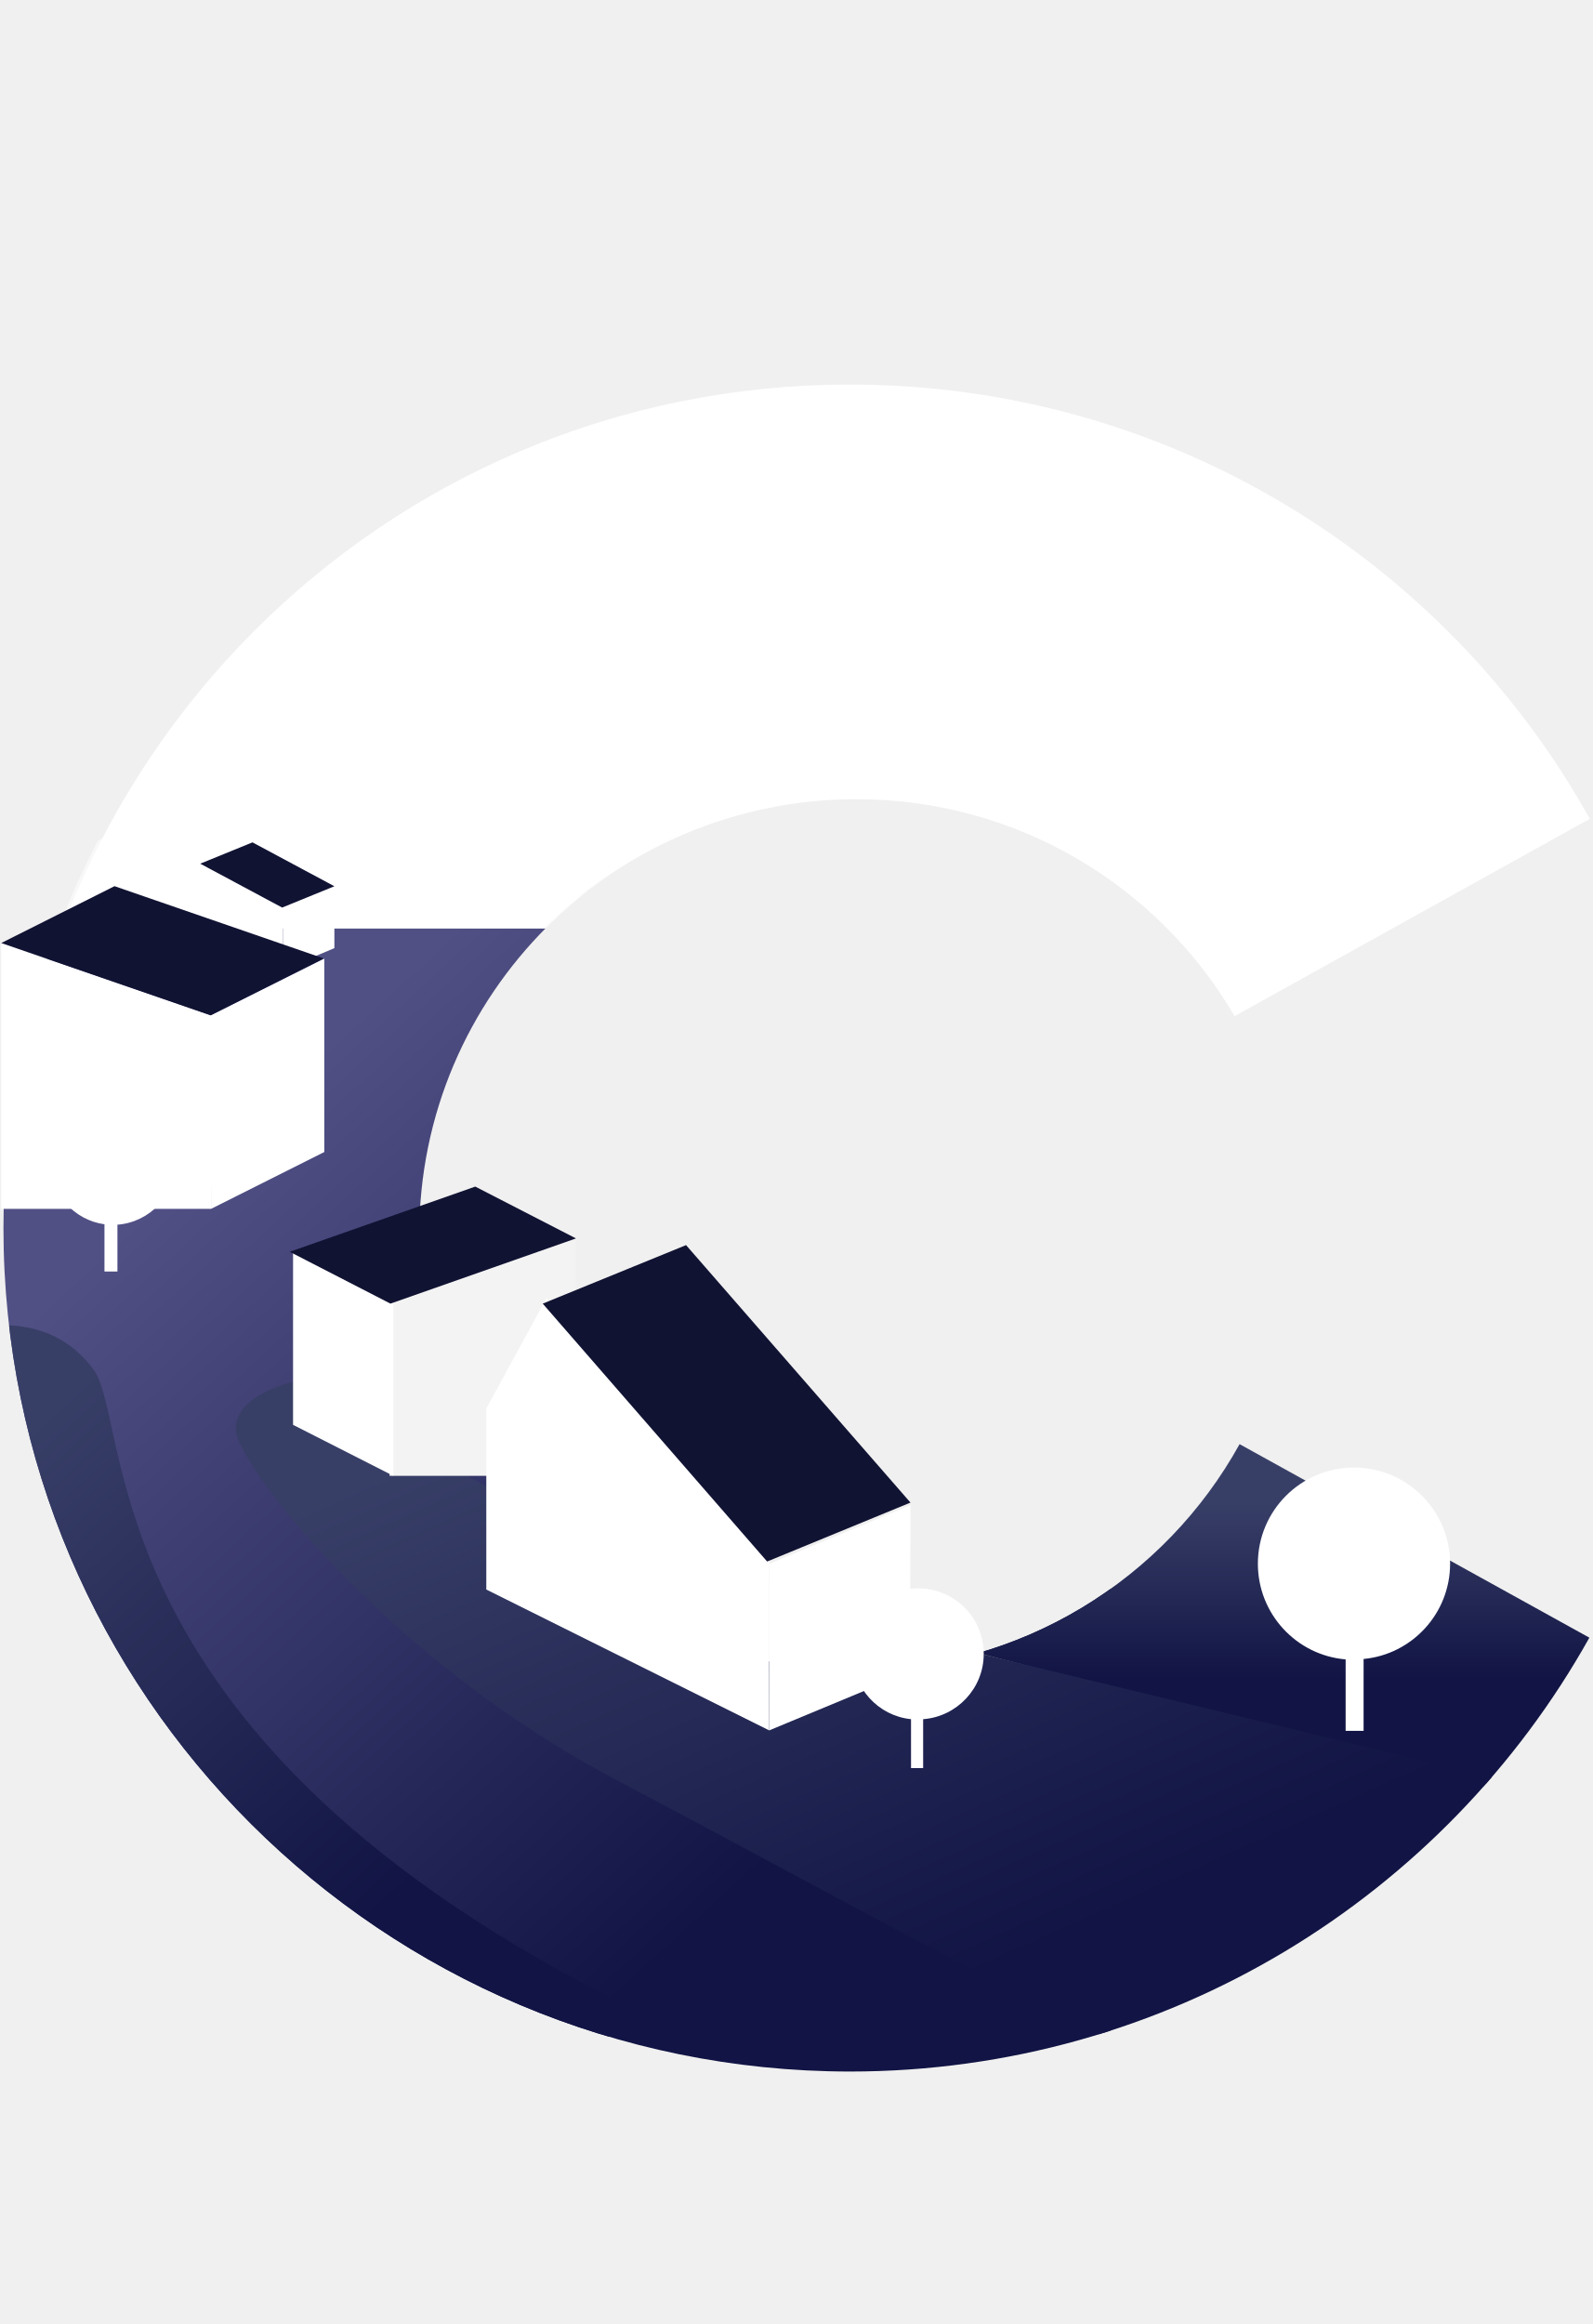
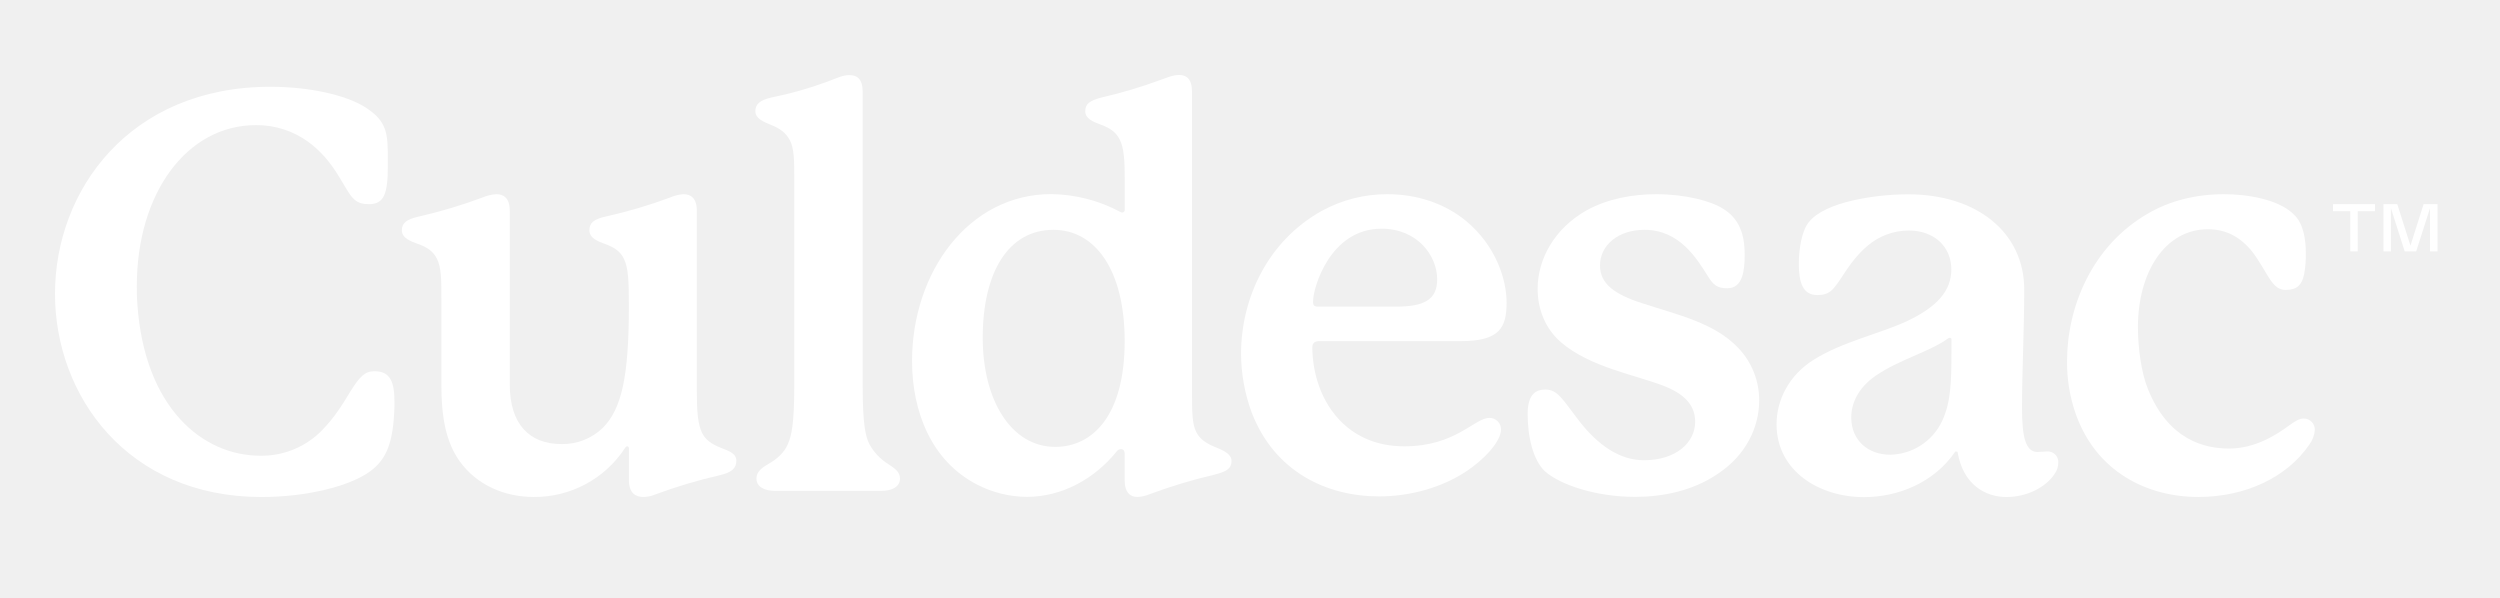
- <svg xmlns="http://www.w3.org/2000/svg" version="1.1" id="Layer_1" x="0px" y="0px" viewBox="0 0 381 556" style="enable-background:new 0 0 381 556;" xml:space="preserve">
-   <style type="text/css">
- 	.st0{fill:url(#path-2_8_);}
- 	.st1{filter:url(#Adobe_OpacityMaskFilter);}
- 	.st2{fill:#FFFFFF;}
- 	.st3{opacity:0.511;mask:url(#mask-3_1_);fill:#FFFFFF;enable-background:new    ;}
- 	.st4{filter:url(#Adobe_OpacityMaskFilter_1_);}
- 	.st5{opacity:0.511;mask:url(#mask-3_2_);fill:#FFFFFF;enable-background:new    ;}
- 	.st6{filter:url(#Adobe_OpacityMaskFilter_2_);}
- 	.st7{mask:url(#mask-3_3_);fill:url(#Rectangle-4_1_);}
- 	.st8{filter:url(#Adobe_OpacityMaskFilter_3_);}
- 	.st9{mask:url(#mask-3_4_);fill:url(#Rectangle-3_1_);stroke:#979797;stroke-width:0.824;}
- 	.st10{filter:url(#Adobe_OpacityMaskFilter_4_);}
- 	.st11{mask:url(#mask-3_5_);fill:url(#Path-11_1_);}
- 	.st12{filter:url(#Adobe_OpacityMaskFilter_5_);}
- 	.st13{mask:url(#mask-3_6_);fill:url(#Path-14_1_);}
- 	.st14{fill:#111333;}
- 	.st15{fill:#F3F3F3;}
- 	.st16{fill:url(#Combined-Shape_3_);}
- 	.st17{fill:url(#Combined-Shape_4_);}
- 	.st18{fill:url(#Combined-Shape_5_);}
- </style>
-   <g id="Group-3">
-     <g id="Page-1" transform="translate(0.825299, 0)">
-       <g id="Mask">
-         <linearGradient id="path-2_8_" gradientUnits="userSpaceOnUse" x1="166.236" y1="378.59" x2="166.236" y2="378.311" gradientTransform="matrix(379.6304 0 0 -403.5294 -62917.969 152864.125)">
-           <stop offset="0" style="stop-color:#FFFFFF" />
-           <stop offset="1" style="stop-color:#FFFFFF" />
-         </linearGradient>
-         <path id="path-2_1_" class="st0" d="M379.6,195.9l-85,47.2c-18.1-31-51.8-51.9-90.5-51.9c-57.8,0-105.6,46.6-105.6,104.2     s47.8,106.2,105.6,106.2c39.5,0,73.9-21.9,91.7-54.1l81.7,44.3c-34.6,61.9-98.9,101.8-175,101.8C90.7,493.5,1,405.2,1,293.8     S90.7,92,202.5,92C278.7,92,345.1,133.9,379.6,195.9z" />
-       </g>
-       <defs>
-         <filter id="Adobe_OpacityMaskFilter" filterUnits="userSpaceOnUse" x="-2.1" y="185.4" width="143.1" height="38.5">
-           <feColorMatrix type="matrix" values="1 0 0 0 0  0 1 0 0 0  0 0 1 0 0  0 0 0 1 0" />
-         </filter>
-       </defs>
-       <mask maskUnits="userSpaceOnUse" x="-2.1" y="185.4" width="143.1" height="38.5" id="mask-3_1_">
-         <g class="st1">
-           <path id="path-2_2_" class="st2" d="M379.6,195.9l-85,47.2c-18.1-31-51.8-51.9-90.5-51.9c-57.8,0-104.6,46.6-104.6,104.2      s46.8,104.2,104.6,104.2c39.5,0,73.9-21.9,91.7-54.1l83.7,46.3c-34.6,61.9-100.9,103.8-177,103.8C90.7,495.5,0,405.2,0,293.8      S90.7,92,202.5,92C278.7,92,345.1,133.9,379.6,195.9z" />
-         </g>
-       </mask>
-       <polygon id="Path-2" class="st3" points="20.6,201.9 58.3,185.4 141,215.7 136,223.9 -2.1,223.9   " />
-       <defs>
-         <filter id="Adobe_OpacityMaskFilter_1_" filterUnits="userSpaceOnUse" x="10.8" y="175.2" width="218.1" height="48.4">
-           <feColorMatrix type="matrix" values="1 0 0 0 0  0 1 0 0 0  0 0 1 0 0  0 0 0 1 0" />
-         </filter>
-       </defs>
-       <mask maskUnits="userSpaceOnUse" x="10.8" y="175.2" width="218.1" height="48.4" id="mask-3_2_">
-         <g class="st4">
-           <path id="path-2_3_" class="st2" d="M379.6,195.9l-85,47.2c-18.1-31-51.8-51.9-90.5-51.9c-57.8,0-104.6,46.6-104.6,104.2      s46.8,104.2,104.6,104.2c39.5,0,73.9-21.9,91.7-54.1l83.7,46.3c-34.6,61.9-100.9,103.8-177,103.8C90.7,495.5,0,405.2,0,293.8      S90.7,92,202.5,92C278.7,92,345.1,133.9,379.6,195.9z" />
-         </g>
-       </mask>
-       <polygon id="Path-2_1_" class="st5" points="99,184.1 146.3,175.2 229,213.2 224,223.6 10.8,221.6   " />
-       <defs>
-         <filter id="Adobe_OpacityMaskFilter_2_" filterUnits="userSpaceOnUse" x="-26.4" y="222.1" width="291.3" height="302.2">
-           <feColorMatrix type="matrix" values="1 0 0 0 0  0 1 0 0 0  0 0 1 0 0  0 0 0 1 0" />
-         </filter>
-       </defs>
-       <mask maskUnits="userSpaceOnUse" x="-26.4" y="222.1" width="291.3" height="302.2" id="mask-3_3_">
-         <g class="st6">
-           <path id="path-2_4_" class="st2" d="M379.6,195.9l-85,47.2c-18.1-31-51.8-51.9-90.5-51.9c-57.8,0-104.6,46.6-104.6,104.2      s46.8,104.2,104.6,104.2c39.5,0,73.9-21.9,91.7-54.1l83.7,46.3c-34.6,61.9-100.9,103.8-177,103.8C90.7,495.5,0,405.2,0,293.8      S90.7,92,202.5,92C278.7,92,345.1,133.9,379.6,195.9z" />
-         </g>
-       </mask>
-       <linearGradient id="Rectangle-4_1_" gradientUnits="userSpaceOnUse" x1="165.837" y1="378.588" x2="166.316" y2="378.044" gradientTransform="matrix(291.3306 0 0 -302.2353 -48271.191 114705.055)">
-         <stop offset="1.201923e-03" style="stop-color:#515085" />
-         <stop offset="0.298" style="stop-color:#3E3E72" />
-         <stop offset="0.502" style="stop-color:#313265" />
-         <stop offset="1" style="stop-color:#111444" />
-       </linearGradient>
-       <rect id="Rectangle-4" x="-26.4" y="222.1" class="st7" width="291.3" height="302.2" />
-       <defs>
-         <filter id="Adobe_OpacityMaskFilter_3_" filterUnits="userSpaceOnUse" x="207.5" y="290.9" width="208.5" height="150.9">
-           <feColorMatrix type="matrix" values="1 0 0 0 0  0 1 0 0 0  0 0 1 0 0  0 0 0 1 0" />
-         </filter>
-       </defs>
-       <mask maskUnits="userSpaceOnUse" x="207.5" y="290.9" width="208.5" height="150.9" id="mask-3_4_">
-         <g class="st8">
-           <path id="path-2_5_" class="st2" d="M379.6,195.9l-85,47.2c-18.1-31-51.8-51.9-90.5-51.9c-57.8,0-104.6,46.6-104.6,104.2      s46.8,104.2,104.6,104.2c39.5,0,73.9-21.9,91.7-54.1l83.7,46.3c-34.6,61.9-100.9,103.8-177,103.8C90.7,495.5,0,405.2,0,293.8      S90.7,92,202.5,92C278.7,92,345.1,133.9,379.6,195.9z" />
-         </g>
-       </mask>
-       <linearGradient id="Rectangle-3_1_" gradientUnits="userSpaceOnUse" x1="165.87" y1="379.133" x2="165.87" y2="378.85" gradientTransform="matrix(207.6114 0 0 -149.9282 -34124.852 57202.293)">
-         <stop offset="0" style="stop-color:#383F67" />
-         <stop offset="1" style="stop-color:#111444" />
-       </linearGradient>
-       <path id="Rectangle-3" class="st9" d="M207.9,291.4v98l201.9,51.9l5.7-111.8L207.9,291.4z" />
-       <defs>
-         <filter id="Adobe_OpacityMaskFilter_4_" filterUnits="userSpaceOnUse" x="-6.8" y="317" width="157.2" height="184.9">
-           <feColorMatrix type="matrix" values="1 0 0 0 0  0 1 0 0 0  0 0 1 0 0  0 0 0 1 0" />
-         </filter>
-       </defs>
-       <mask maskUnits="userSpaceOnUse" x="-6.8" y="317" width="157.2" height="184.9" id="mask-3_5_">
-         <g class="st10">
-           <path id="path-2_6_" class="st2" d="M379.6,195.9l-85,47.2c-18.1-31-51.8-51.9-90.5-51.9c-57.8,0-104.6,46.6-104.6,104.2      s46.8,104.2,104.6,104.2c39.5,0,73.9-21.9,91.7-54.1l83.7,46.3c-34.6,61.9-100.9,103.8-177,103.8C90.7,495.5,0,405.2,0,293.8      S90.7,92,202.5,92C278.7,92,345.1,133.9,379.6,195.9z" />
-         </g>
-       </mask>
-       <linearGradient id="Path-11_1_" gradientUnits="userSpaceOnUse" x1="165.175" y1="379.142" x2="165.679" y2="378.488" gradientTransform="matrix(157.1896 0 0 -184.8618 -25960.721 70432.703)">
-         <stop offset="0" style="stop-color:#383F67" />
-         <stop offset="1" style="stop-color:#111444" />
-       </linearGradient>
-       <path id="Path-11" class="st11" d="M-6.8,317.4c12.6-1.7,22.1,1.7,28.4,10.3c9.4,12.8-1.9,88.3,128.8,152.8l-17,21.4l-131.4-71    L-6.8,317.4z" />
-       <defs>
-         <filter id="Adobe_OpacityMaskFilter_5_" filterUnits="userSpaceOnUse" x="55.5" y="330.4" width="326.2" height="170.8">
-           <feColorMatrix type="matrix" values="1 0 0 0 0  0 1 0 0 0  0 0 1 0 0  0 0 0 1 0" />
-         </filter>
-       </defs>
-       <mask maskUnits="userSpaceOnUse" x="55.5" y="330.4" width="326.2" height="170.8" id="mask-3_6_">
-         <g class="st12">
-           <path id="path-2_7_" class="st2" d="M379.6,195.9l-85,47.2c-18.1-31-51.8-51.9-90.5-51.9c-57.8,0-104.6,46.6-104.6,104.2      s46.8,104.2,104.6,104.2c39.5,0,73.9-21.9,91.7-54.1l83.7,46.3c-34.6,61.9-100.9,103.8-177,103.8C90.7,495.5,0,405.2,0,293.8      S90.7,92,202.5,92C278.7,92,345.1,133.9,379.6,195.9z" />
-         </g>
-       </mask>
-       <linearGradient id="Path-14_1_" gradientUnits="userSpaceOnUse" x1="165.859" y1="379.341" x2="166.39" y2="378.713" gradientTransform="matrix(326.1897 0 0 -170.8228 -53981.969 65139.434)">
-         <stop offset="0" style="stop-color:#383F67" />
-         <stop offset="1" style="stop-color:#111444" />
-       </linearGradient>
-       <path id="Path-14" class="st13" d="M69.8,330.4c-9.3,2.5-14,6.3-14.3,11.3c-0.3,7.5,34.7,54.5,92,84.6s140.7,77.3,152.4,74.9    c7.8-1.6,35-24.9,81.8-69.9l-228.8-55.1L69.8,330.4z" />
+ <svg xmlns="http://www.w3.org/2000/svg" viewBox="0 0 1000 239">
+   <g>
+     <g>
+       <path d="M140.21,156.49c3.79-6,5.79-8,9.58-8,6.45,0,8,4.46,8,12.47v1.56c-.44,14.47-3.11,21.15-9.79,26.05-8.24,6-25.61,10.24-43.42,10.24C50.94,198.79,22,158.27,22,117.53c0-41.41,29.83-82.82,86.16-82.82,15.8,0,30.05,3.34,37.62,8,9.35,5.78,9.35,10.91,9.35,21.59v2.23c0,11.13-1.56,15.14-7.57,15.14-5.12,0-6.68-2.23-9.35-6.68-2.89-4.68-6.46-12-14.92-18.26a35,35,0,0,0-20.92-6.68c-27.61,0-47.64,27.16-47.64,64.34,0,2.45,0,4.9.22,7.35,2.89,41.41,26.05,60.55,49.2,60.55a33.71,33.71,0,0,0,24.93-10.46C133.76,167,136.87,162.05,140.21,156.49Z" fill="#fff" />
+       <path d="M294.54,184.32c0,2.89-1.78,4.67-6.68,5.78a205.72,205.72,0,0,0-26.05,7.8,12.2,12.2,0,0,1-4.45.89c-3.12,0-5.79-1.56-5.79-6.68V179.42c0-.45-.22-.89-.67-.89-.22,0-.44,0-.89.67a43.18,43.18,0,0,1-36.51,19.59c-11.57,0-22.7-4.68-29.61-14.25-5.56-7.79-7.34-17.81-7.34-30.5V119.75c0-8,0-12.68-1.78-16.25-1.56-3.11-4-4.67-7.79-6-2.45-.89-6.24-2.22-6.24-5.34,0-2.89,1.78-4.45,6.9-5.57A201.35,201.35,0,0,0,193,79a17.14,17.14,0,0,1,5.57-1.33c2.89,0,5.34,1.56,5.34,6.68v69.46c0,15.8,7.79,23.82,20.71,23.82a23.15,23.15,0,0,0,16.47-6.46c7.57-7.57,10.46-20.48,10.46-48.75,0-10-.22-15.36-2-18.93-1.34-2.89-4-4.67-7.79-6-2.45-.89-6-2.22-6-5.34,0-2.89,1.55-4.45,6.68-5.57A197.56,197.56,0,0,0,268.05,79a15.88,15.88,0,0,1,5.34-1.33c2.9,0,5.34,1.56,5.34,6.68v72.35c0,8,.45,12.91,2,16.25,1.33,2.9,3.78,4.68,7.79,6.24C291.2,180.31,294.54,181.2,294.54,184.32Z" fill="#fff" />
+       <path d="M360,191.44c0,3.34-3.34,4.9-7.34,4.9H309.92c-4,0-7.34-1.56-7.34-4.9,0-2.67,2-4.23,4.67-5.79,3.56-2,6.46-4.67,7.79-7.79,1.56-3.34,2.67-8.24,2.67-23.6V72.34c0-8,0-12.92-1.78-16.26-1.55-2.89-3.78-4.67-7.79-6.23-2.67-1.11-6-2.45-6-5.34,0-2.67,1.56-4.45,6.68-5.57a148,148,0,0,0,22-6.23c4.23-1.56,6.23-2.67,8.9-2.67,3.12,0,5.35,1.56,5.35,6.68V154.26c0,15.36,1.11,20.26,2.67,23.38a21.58,21.58,0,0,0,7.57,8C358,187.43,360,188.77,360,191.44Z" fill="#fff" />
+       <path d="M492.61,184.32c0,2.89-1.56,4.23-6.9,5.56a211.58,211.58,0,0,0-25.83,7.79,14.28,14.28,0,0,1-4.89,1.12c-2.68,0-5.12-1.56-5.12-6.68V181.64c0-1.55-.67-2-1.56-2a2.29,2.29,0,0,0-1.78,1.11c-8.69,10.69-21.6,18-35.85,18a44.09,44.09,0,0,1-19.81-4.9c-18.26-9.35-26.05-29.16-26.05-49.42,0-35.62,22.71-66.79,55.66-66.79a59.91,59.91,0,0,1,27.6,7.12A1.65,1.65,0,0,0,449,85a1,1,0,0,0,.9-1.12V72.34c0-8-.23-12.92-2-16.48-1.33-2.67-3.34-4.45-7.57-6-3.11-1.11-6.23-2.45-6.23-5.34s1.56-4.23,6.68-5.57A188.86,188.86,0,0,0,464.11,32c3.79-1.33,5.12-2,7.57-2,2.9,0,5.12,1.56,5.12,6.68V156.49c0,8,0,13.13,1.78,16.47,1.56,2.9,4,4.45,7.8,6C489.27,180.09,492.61,181.64,492.61,184.32Zm-42.74-47.87c0-28.49-11.8-44.52-28.5-44.52-18,0-28.28,16.92-28.28,43.19,0,24.93,11.36,43.63,29,43.63C437,178.75,449.87,166.28,449.87,136.45Z" fill="#fff" />
+       <path d="M600.4,171.85c0,4.67-6.67,12-14.24,16.92-9.58,6.23-22,9.79-34.51,9.79-20.93,0-41.85-9.79-51-33.61a69,69,0,0,1-4.23-23.38c0-22.26,10.68-45.19,32.28-57.21A54.23,54.23,0,0,1,555,77.68c11.58,0,22.71,3.56,31.39,10.68,11.8,9.8,16.25,23.16,16.25,32.73,0,10-2.89,15.36-18.25,15.36H527.61c-1.78,0-2.68.89-2.68,2.45,0,3.56.45,15.14,7.8,25.38,7.57,10.46,18.25,14.25,28.94,14.25,20.7,0,28.05-11.36,34.06-11.36A4.55,4.55,0,0,1,600.4,171.85Zm-73-49.2h31c11.13,0,16.47-2.67,16.47-10.91,0-9.35-7.79-20.26-22.26-20.26-20.7,0-27.38,23.82-27.38,28.94C525.16,122.2,525.6,122.65,527.38,122.65Z" fill="#fff" />
+       <path d="M618.17,155.82c4.9,0,6.9,4,12.91,11.8,8.24,10.91,17.15,16.47,26.5,16.47,12.91,0,20.48-7.12,20.48-15.36,0-5.34-2.67-10.46-12.25-14.25C654.46,150,636,146.92,624.4,136.9c-6.23-5.35-9.35-13.14-9.35-21.37,0-11.58,6.46-24,19.6-31.4,8.46-4.67,18.47-6.45,27.82-6.45,11.58,0,21.82,2.67,26.72,5.79,7.79,4.67,8.68,12.69,8.68,18.48,0,6-.67,13.35-6.9,13.35-4,0-5.56-1.11-8-5.12-4.23-6.68-11.13-18.25-25.16-18.25-10.91,0-17.81,6.45-17.81,14.24,0,7.35,5.79,11.58,16.92,15.14,14.25,4.68,28.94,7.8,38.51,18a30.17,30.17,0,0,1,8.24,20.92c0,10.47-5.12,21.82-16.7,29.39-9.79,6.68-21.81,9.13-32.94,9.13-15.81,0-30.06-4.9-36.07-10.24-4.68-4.46-6.9-13.58-6.9-22.93C611.05,157.38,614.61,155.82,618.17,155.82Z" fill="#fff" />
+       <path d="M823.32,185a7.81,7.81,0,0,1-1.56,4.68c-3.56,5.34-11.13,9.13-19.14,9.13-8.46,0-17.37-4.9-19.59-18,0-.22-.89-.22-.89-.22-8.46,12.47-22.94,18.26-36.52,18.26-18,0-35-10.47-35-29.17,0-9.57,4.9-19.59,14.92-25.82,11.35-7.13,26-10.24,37.18-15.36,12.24-5.79,17.81-12.25,17.81-20.71,0-6.45-3.56-12.69-11.58-14.91a22.18,22.18,0,0,0-5.56-.67,25.44,25.44,0,0,0-16.26,6c-7.12,6-10.24,13.14-13.35,16.7-1.79,2.22-3.57,3.11-6.91,3.11-5.78,0-7.34-5.12-7.34-12.46,0-5.79,1.11-13.14,4-16.7,3.12-4,9.8-6.9,17.59-8.68a101.78,101.78,0,0,1,22.27-2.45c27.16,0,46.3,15.14,46.3,38.07,0,16-.89,33.39-.89,47.19,0,11.58,1.34,17.81,6.23,17.81,1.12,0,2.45-.22,3.79-.22A4.21,4.21,0,0,1,823.32,185Zm-42.74-49.2a.59.59,0,0,0-.67-.66,1,1,0,0,0-.67.22c-7.34,5.34-19.59,8.46-28.94,14.91-7.12,4.9-9.8,11.14-9.8,16.7,0,9.35,6.91,14.92,15.59,14.92a23.45,23.45,0,0,0,20.7-13.36c3.57-7.57,3.79-15.58,3.79-28.27Z" fill="#fff" />
+       <path d="M879.36,198.79c-20.49,0-41-10-49.21-33.62a62.28,62.28,0,0,1-3.33-20.7c0-22,10.24-46.31,32.28-59,8.68-5.12,19.14-7.79,30.5-7.79,9.12,0,22.26,2,28.27,8.46,3.56,3.56,4.45,9.79,4.45,14.91a42.39,42.39,0,0,1-.67,8.69c-.89,4.23-2.89,6.23-7.34,6.23-2.67,0-4.23-1.34-6-3.78s-4.68-8.24-8-12.25c-4-4.67-9.35-8.24-17.14-8.24-17.14,0-28,17.15-28,39.19,0,8,1.33,18.25,4,24.71,8.23,20.48,22.7,23.82,32.5,23.82,10.24,0,18.7-5.34,23.82-9.13,2.45-1.78,4.23-2.89,6-2.89a4.46,4.46,0,0,1,4.45,4.45,11.17,11.17,0,0,1-2.22,6C914.75,191,898.06,198.79,879.36,198.79Z" fill="#fff" />
    </g>
-     <g id="Group-4" transform="translate(42.91556, 109.5294)">
-       <polygon id="Path-10" class="st2" points="0,106.6 0,122.5 24.8,122.5 24.8,107.6 5.3,96.9   " />
-       <polygon id="Rectangle-2" class="st2" points="24.8,107.8 37.1,102.7 37.1,117.3 24.8,122.5   " />
-       <polygon id="Rectangle-2_1_" class="st14" points="5,97.1 17.5,92 37.1,102.5 24.6,107.6   " />
+     <g>
+       <path d="M943.1,84.49v16.06h-3V84.49h-6.89V81.66H950v2.83Z" fill="#fff" />
+       <path d="M972,83.3l-5.53,17.25h-4.59L956.38,83.3v17.25h-3V81.66h5.53l5.27,16.59,5.26-16.59H975v18.89h-3Z" fill="#fff" />
    </g>
-     <g id="Group-2" transform="translate(0, 119.4118)">
-       <polygon id="Path-8" class="st2" points="0.3,106.2 50.5,123.5 50.5,169.8 0.3,169.8   " />
-       <polygon id="Rectangle" class="st2" points="50.4,123.5 77.6,109.9 77.6,156.2 50.5,169.8   " />
-       <polygon id="Rectangle_1_" class="st14" points="0.3,106.2 27.4,92.6 77.5,109.9 50.4,123.5   " />
-     </g>
-     <g id="Group" transform="translate(103.325, 226.8824) scale(-1, 1) translate(-103.325, -226.8824) translate(68.82497, 191.8824)">
-       <polygon id="Path-8_1_" class="st15" points="0,104.4 44.6,119.7 44.6,161.2 0,161.2   " />
-       <polygon id="Rectangle_2_" class="st2" points="43.7,119.8 67.7,107.6 67.7,149 43.7,161.2   " />
-       <polygon id="Rectangle_3_" class="st14" points="0,104.4 24.1,92 68.5,107.6 44.4,120   " />
-     </g>
-     <g id="Group-4_1_" transform="translate(116.3672, 205.8824)">
-       <polygon id="Path-10_1_" class="st2" points="0,131.1 0,174.4 67.7,208.1 67.7,167.5 14.4,104.7   " />
-       <polygon id="Rectangle-2_2_" class="st2" points="67.8,168.2 101.5,154.2 101.4,194.1 67.7,208.1   " />
-       <polygon id="Rectangle-2_3_" class="st14" points="13.5,106 47.8,92 101.5,153.6 67.2,167.7   " />
-     </g>
-     <linearGradient id="Combined-Shape_3_" gradientUnits="userSpaceOnUse" x1="162.175" y1="383.535" x2="162.175" y2="383.035" gradientTransform="matrix(31.363 0 0 -43 -4866.627 16872)">
-       <stop offset="0" style="stop-color:#FFFFFF" />
-       <stop offset="1" style="stop-color:#FFFFFF" />
-     </linearGradient>
-     <path id="Combined-Shape" class="st16" d="M220.9,411.3V423H218v-11.7c-7.9-0.8-14-7.5-14-15.6c0-8.7,7-15.7,15.7-15.7   s15.7,7,15.7,15.7C235.4,403.9,229,410.7,220.9,411.3z" />
  </g>
-   <linearGradient id="Combined-Shape_4_" gradientUnits="userSpaceOnUse" x1="161.933" y1="383.786" x2="161.933" y2="383.095" gradientTransform="matrix(30 0 0 -41.1312 -4831 16048.603)">
-     <stop offset="0" style="stop-color:#FFFFFF" />
-     <stop offset="1" style="stop-color:#FFFFFF" />
-   </linearGradient>
-   <path id="Combined-Shape_1_" class="st17" d="M28.1,293v11.2H25v-11.3c-7.3-1-13-7.3-13-14.9c0-8.3,6.7-15,15-15s15,6.7,15,15  C42,285.9,35.9,292.4,28.1,293z" />
-   <linearGradient id="Combined-Shape_5_" gradientUnits="userSpaceOnUse" x1="163.873" y1="381.77" x2="163.873" y2="381.179" gradientTransform="matrix(46.0462 0 0 -63.1312 -7221.716 24452.604)">
-     <stop offset="0" style="stop-color:#FFFFFF" />
-     <stop offset="1" style="stop-color:#FFFFFF" />
-   </linearGradient>
-   <path id="Combined-Shape_2_" class="st18" d="M326.3,396.9v17.2H322V397c-11.8-1-21-10.9-21-22.9c0-12.7,10.3-23,23-23  s23,10.3,23,23C347,386,337.9,395.8,326.3,396.9z" />
</svg>
